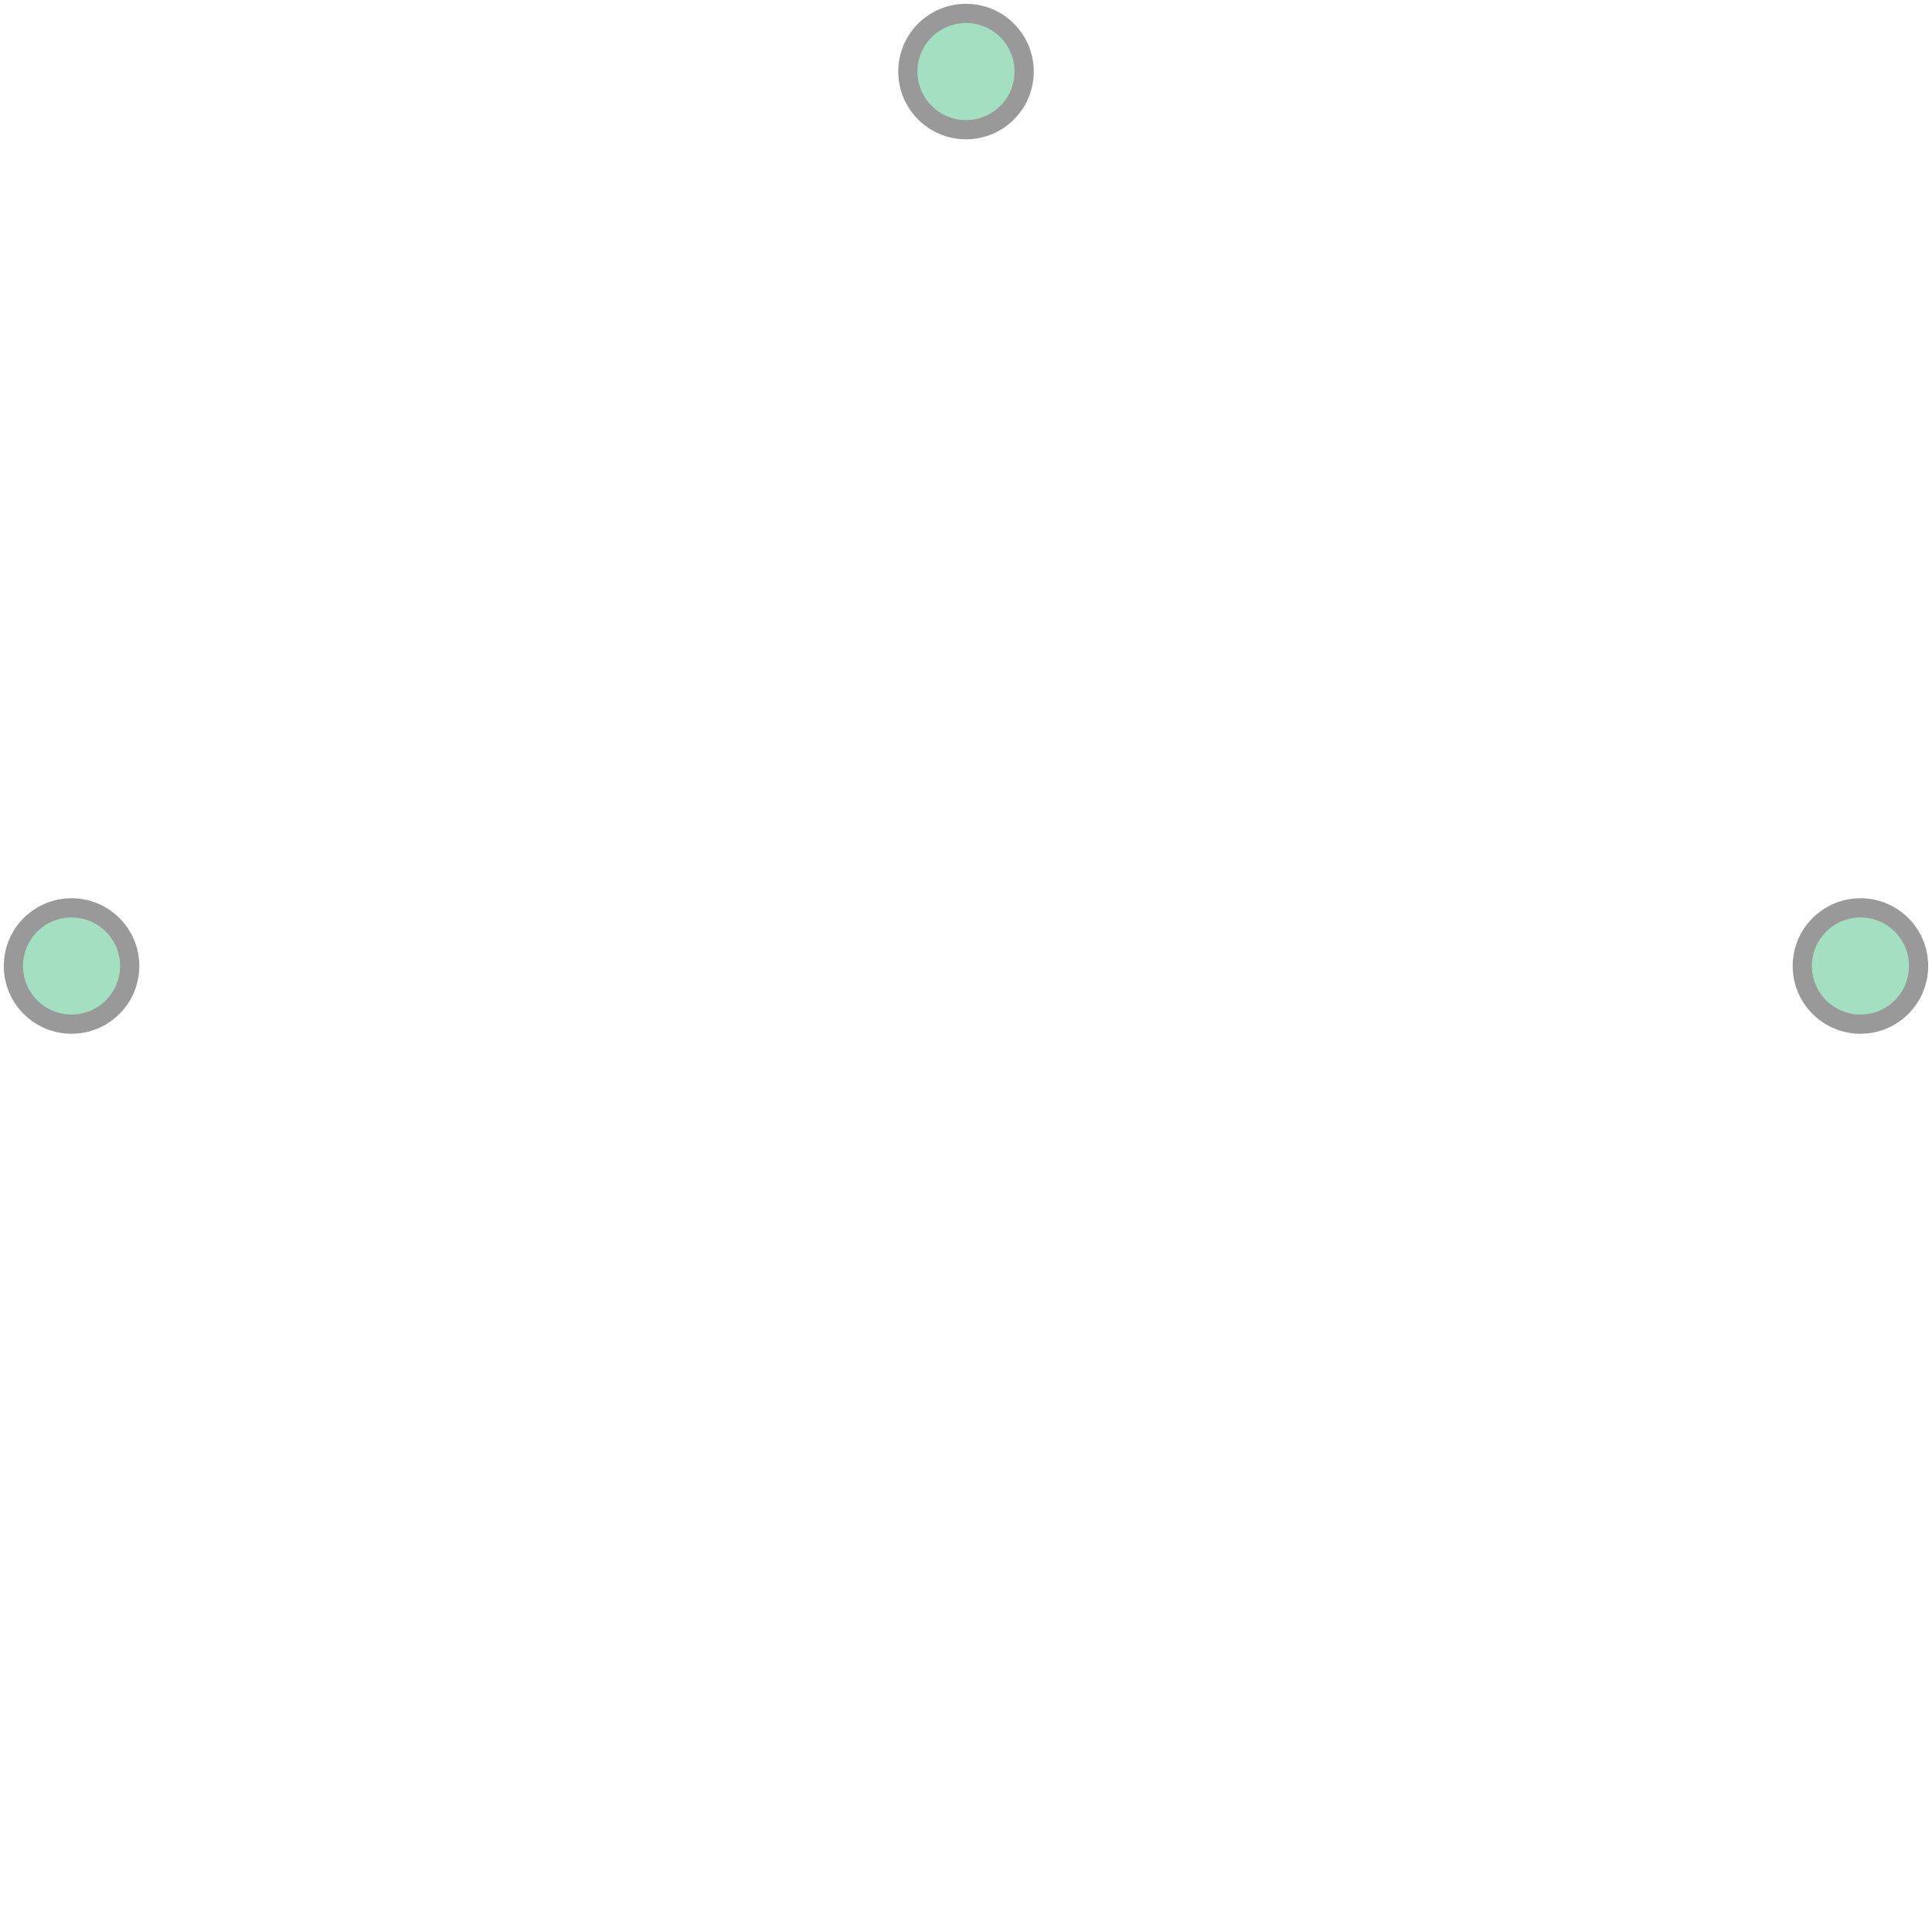
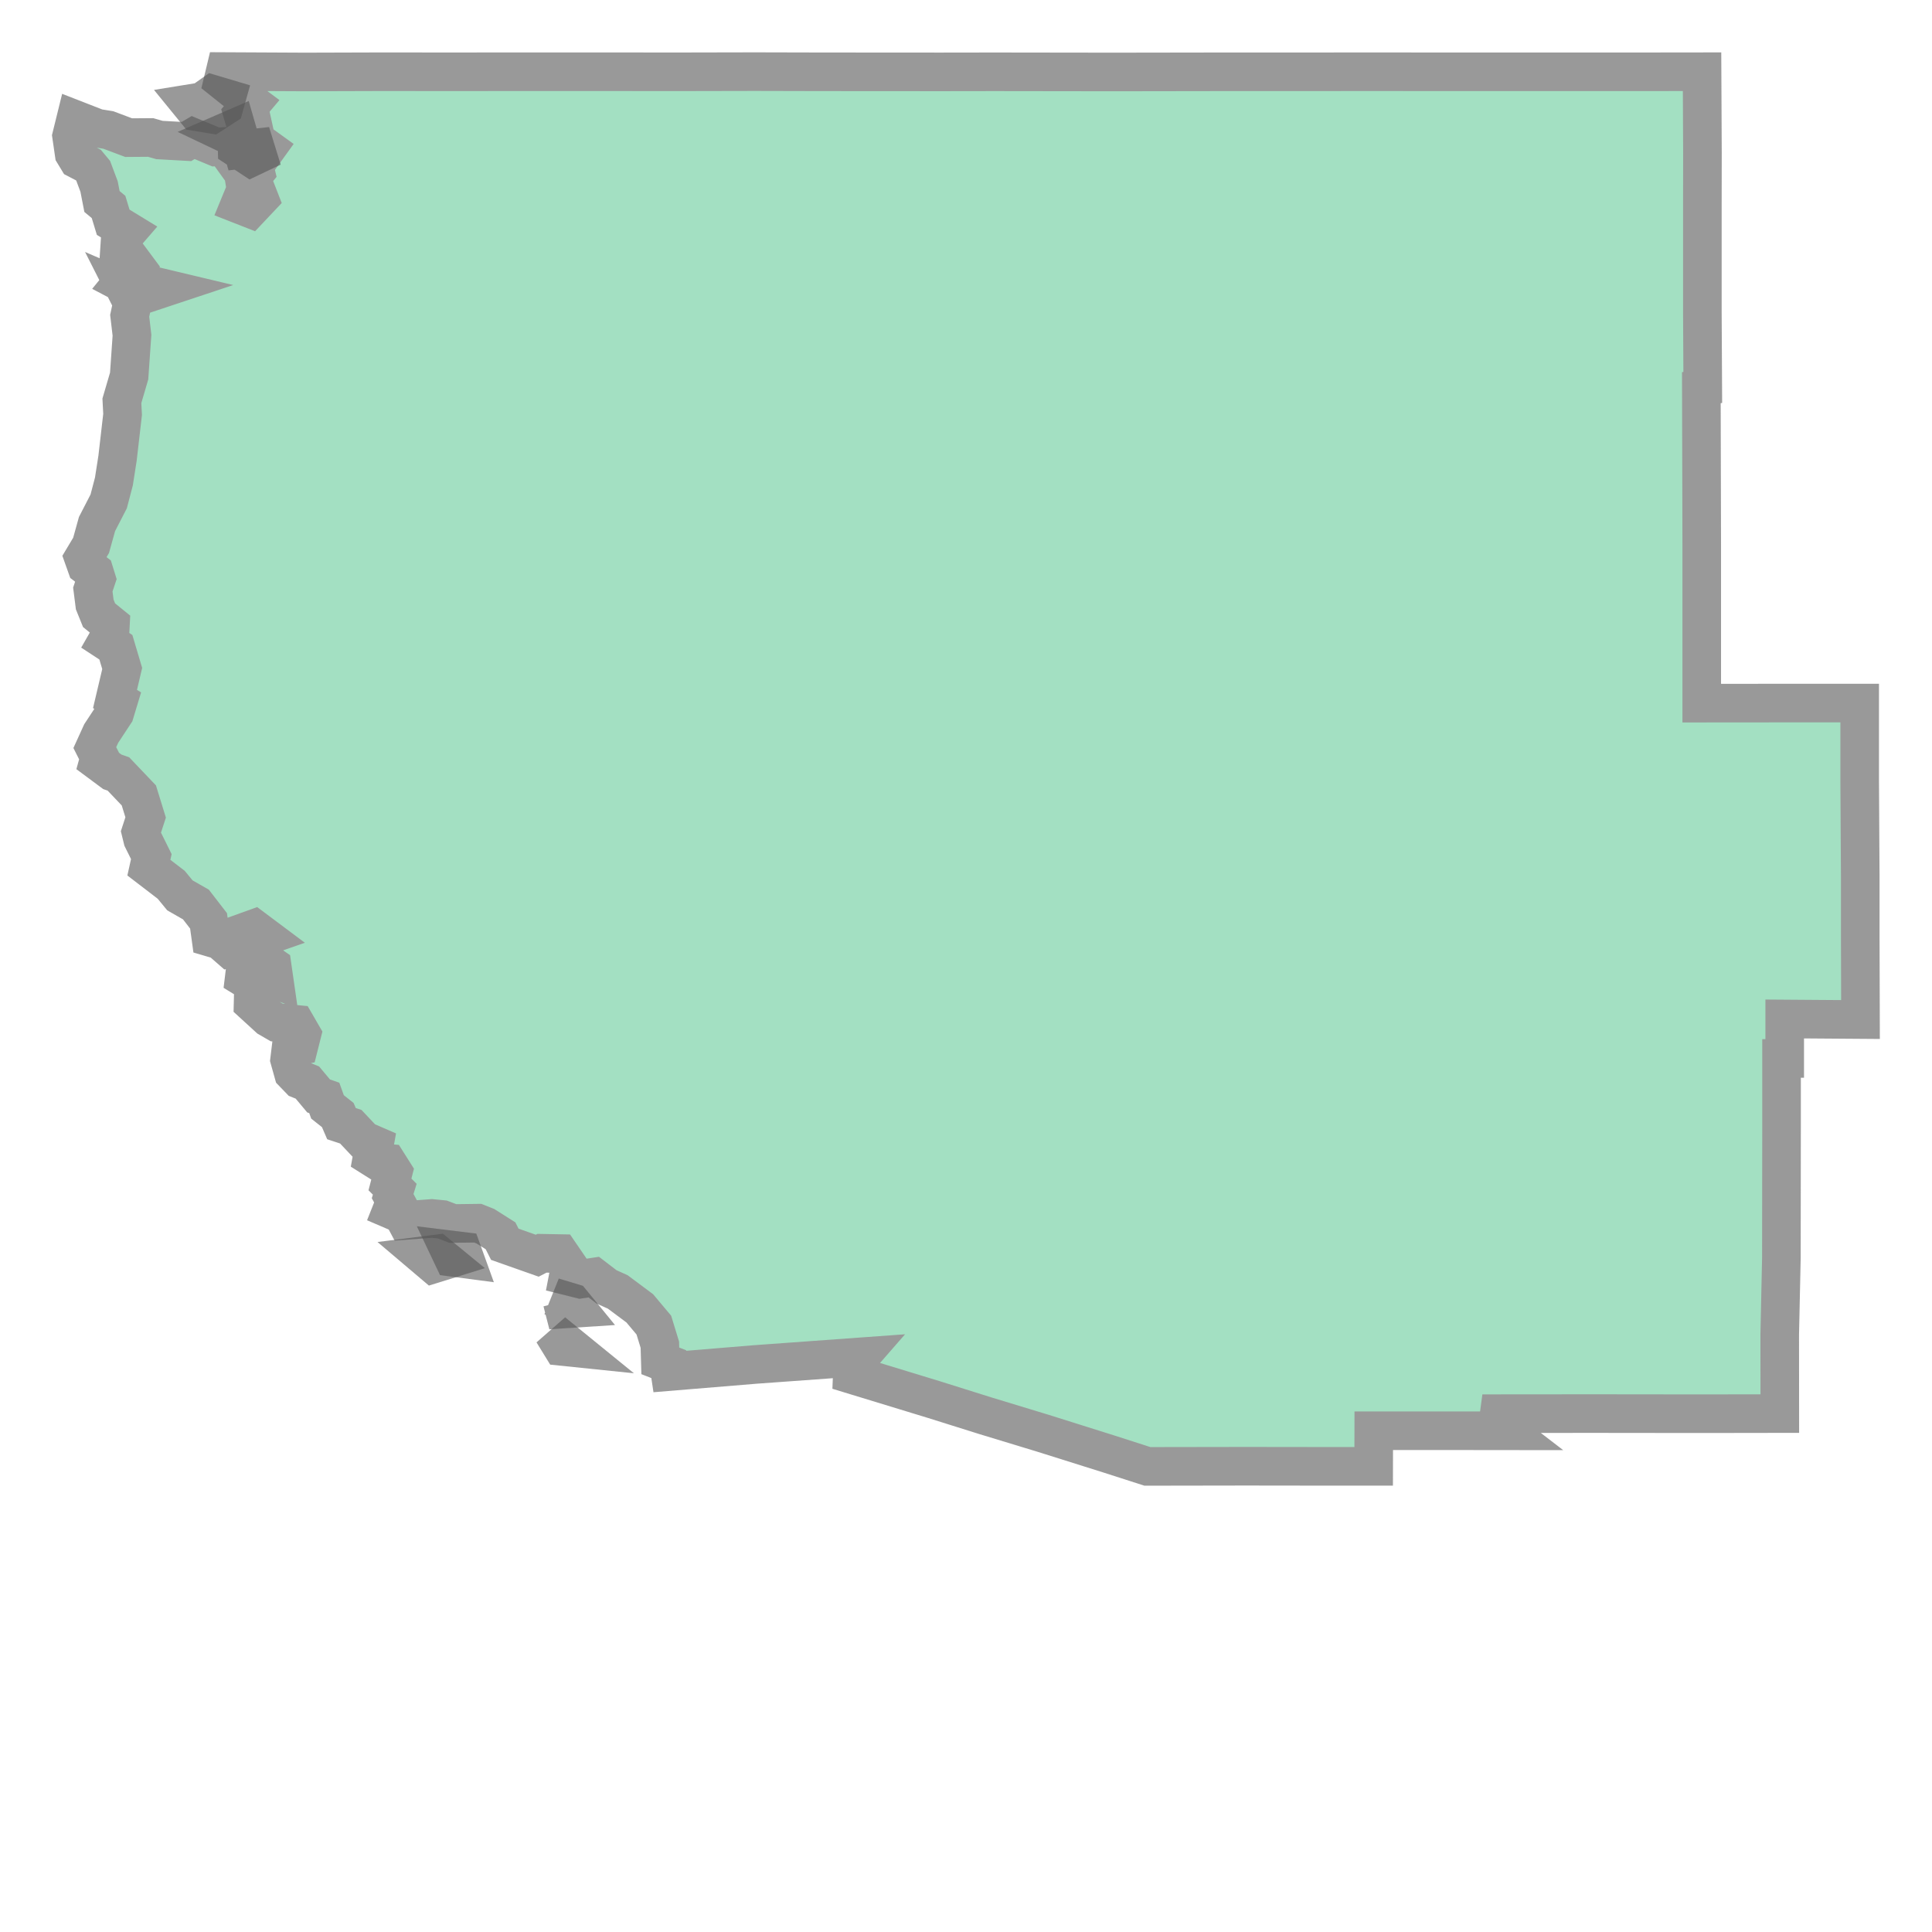
- <svg xmlns="http://www.w3.org/2000/svg" width="100.0" height="100.0" viewBox="0.84 0.84 4.32 2.32" preserveAspectRatio="xMinYMin meet">
-   <g transform="matrix(1,0,0,-1,0,4.0)">
+ <svg xmlns="http://www.w3.org/2000/svg" width="100.0" height="100.0" viewBox="-125.611 30.426 24.475 19.483" preserveAspectRatio="xMinYMin meet">
+   <g transform="matrix(1,0,0,-1,0,80.3346)">
    <g>
-       <circle cx="1.0" cy="1.0" r="0.13" stroke="#555555" stroke-width="0.043" fill="#66cc99" opacity="0.6" />
-       <circle cx="3.0" cy="3.0" r="0.13" stroke="#555555" stroke-width="0.043" fill="#66cc99" opacity="0.6" />
-       <circle cx="5.0" cy="1.0" r="0.13" stroke="#555555" stroke-width="0.043" fill="#66cc99" opacity="0.6" />
+       <path fill-rule="evenodd" fill="#66cc99" stroke="#555555" stroke-width="0.489" opacity="0.6" d="M -118.37,32.839 L -118.496,32.852 L -118.606,33.031 L -118.37,32.839 z" />
+       <path fill-rule="evenodd" fill="#66cc99" stroke="#555555" stroke-width="0.489" opacity="0.6" d="M -118.489,33.42 L -118.603,33.478 L -118.368,33.407 L -118.31,33.336 L -118.465,33.326 L -118.489,33.42 z" />
+       <path fill-rule="evenodd" fill="#66cc99" stroke="#555555" stroke-width="0.489" opacity="0.6" d="M -120.247,34.002 L -120.074,34.024 L -119.974,33.942 L -120.122,33.896 L -120.247,34.002 z" />
+       <path fill-rule="evenodd" fill="#66cc99" stroke="#555555" stroke-width="0.489" opacity="0.6" d="M -119.919,34.077 L -119.756,34.057 L -119.721,33.96 L -119.873,33.98 L -119.919,34.077 z" />
+       <path fill-rule="evenodd" fill="#66cc99" stroke="#555555" stroke-width="0.489" opacity="0.6" d="M -116.047,32.623 L -117.125,32.534 L -117.139,32.627 L -117.246,32.669 L -117.252,32.874 L -117.328,33.122 L -117.506,33.334 L -117.785,33.542 L -117.927,33.606 L -118.089,33.73 L -118.259,33.704 L -118.411,33.742 L -118.392,33.841 L -118.52,34.028 L -118.745,34.032 L -118.805,34.001 L -119.216,34.146 L -119.27,34.253 L -119.461,34.374 L -119.559,34.413 L -119.874,34.409 L -120.008,34.46 L -120.141,34.473 L -120.471,34.448 L -120.511,34.523 L -120.646,34.581 L -120.602,34.692 L -120.637,34.756 L -120.61,34.843 L -120.671,34.904 L -120.63,35.062 L -120.699,35.171 L -120.786,35.178 L -120.897,35.248 L -120.869,35.403 L -121.003,35.461 L -121.167,35.635 L -121.285,35.674 L -121.332,35.783 L -121.462,35.886 L -121.503,36 L -121.575,36.025 L -121.717,36.195 L -121.814,36.234 L -121.895,36.318 L -121.942,36.486 L -121.924,36.635 L -121.825,36.657 L -121.788,36.804 L -121.862,36.932 L -122.106,36.956 L -122.206,37.014 L -122.405,37.196 L -122.401,37.359 L -122.452,37.481 L -122.517,37.521 L -122.497,37.686 L -122.514,37.781 L -122.407,37.811 L -122.36,37.593 L -122.14,37.508 L -122.163,37.668 L -122.331,37.784 L -122.31,37.893 L -122.414,37.937 L -122.369,38.008 L -122.263,38.045 L -122.394,38.143 L -122.491,38.108 L -122.476,37.833 L -122.529,37.819 L -122.657,37.905 L -122.703,37.894 L -122.821,37.997 L -122.94,38.032 L -122.969,38.243 L -123.129,38.45 L -123.332,38.566 L -123.442,38.7 L -123.725,38.917 L -123.694,39.057 L -123.804,39.279 L -123.826,39.369 L -123.766,39.553 L -123.852,39.832 L -124.111,40.104 L -124.188,40.131 L -124.363,40.261 L -124.348,40.315 L -124.41,40.438 L -124.329,40.616 L -124.158,40.876 L -124.112,41.028 L -124.154,41.054 L -124.063,41.44 L -124.143,41.709 L -124.256,41.783 L -124.22,41.846 L -124.212,41.998 L -124.356,42.115 L -124.411,42.251 L -124.435,42.44 L -124.39,42.575 L -124.417,42.662 L -124.515,42.737 L -124.552,42.841 L -124.457,43 L -124.382,43.27 L -124.234,43.557 L -124.168,43.809 L -124.122,44.104 L -124.058,44.659 L -124.067,44.831 L -123.975,45.145 L -123.939,45.662 L -123.968,45.908 L -123.933,46.072 L -124.01,46.224 L -123.855,46.157 L -123.548,46.259 L -123.724,46.301 L -123.909,46.245 L -124.065,46.327 L -123.894,46.537 L -124.022,46.709 L -124.097,46.746 L -124.089,46.868 L -123.992,46.98 L -124.177,47.093 L -124.236,47.287 L -124.319,47.356 L -124.356,47.546 L -124.431,47.746 L -124.49,47.817 L -124.626,47.888 L -124.672,47.964 L -124.704,48.184 L -124.653,48.391 L -124.381,48.285 L -124.239,48.262 L -123.981,48.165 L -123.703,48.167 L -123.591,48.135 L -123.249,48.116 L -123.164,48.166 L -122.878,48.047 L -122.771,48.053 L -122.636,47.866 L -122.528,47.906 L -122.488,47.744 L -122.518,47.651 L -122.495,47.51 L -122.574,47.318 L -122.444,47.267 L -122.326,47.392 L -122.43,47.659 L -122.373,47.729 L -122.392,47.808 L -122.232,48.03 L -122.365,48.126 L -122.409,48.326 L -122.507,48.365 L -122.537,48.467 L -122.425,48.6 L -122.5,48.656 L -122.536,48.776 L -122.647,48.774 L -122.786,48.885 L -122.758,49.002 L -121.751,48.997 L -120.717,49 L -120.001,48.999 L -118.837,49 L -118.197,49 L -117.032,48.999 L -116.049,49.001 L -115.208,48.999 L -113.693,48.998 L -113.01,48.999 L -111.501,48.997 L -110.172,48.999 L -108.995,48.999 L -108.236,49 L -107.441,48.999 L -106.051,48.999 L -104.876,48.999 L -104.049,49 L -104.044,47.972 L -104.045,47.343 L -104.045,46.51 L -104.045,45.945 L -104.04,45.001 L -104.058,44.997 L -104.055,43.853 L -104.053,43.001 L -104.053,41.885 L -104.053,41.001 L -102.866,41.002 L -102.052,41.002 L -102.052,40.003 L -102.048,39.303 L -102.045,38.813 L -102.045,38.046 L -102.042,36.993 L -103.002,37 L -103.002,36.5 L -103.042,36.5 L -103.042,35.622 L -103.043,34.85 L -103.044,33.975 L -103.065,33 L -103.064,32.001 L -103.723,32 L -104.532,32 L -105.429,32.001 L -106.618,32 L -106.636,31.866 L -106.528,31.783 L -107.422,31.784 L -108.208,31.784 L -108.209,31.333 L -109.05,31.333 L -109.83,31.334 L -111.075,31.332 L -111.56,31.488 L -112.399,31.752 L -113.126,31.973 L -113.782,32.179 L -114.814,32.494 L -114.809,32.617 L -114.72,32.719 L -116.047,32.623 z" />
+       <path fill-rule="evenodd" fill="#66cc99" stroke="#555555" stroke-width="0.489" opacity="0.6" d="M -122.351,47.953 L -122.431,47.915 L -122.607,48.031 L -122.61,48.152 L -122.77,48.228 L -122.618,48.294 L -122.538,48.016 L -122.376,48.034 L -122.351,47.953 z" />
+       <path fill-rule="evenodd" fill="#66cc99" stroke="#555555" stroke-width="0.489" opacity="0.6" d="M -122.771,48.562 L -122.927,48.461 L -123.119,48.493 L -123.203,48.596 L -123.049,48.621 L -122.918,48.714 L -122.743,48.662 L -122.771,48.562 z" />
    </g>
  </g>
</svg>
